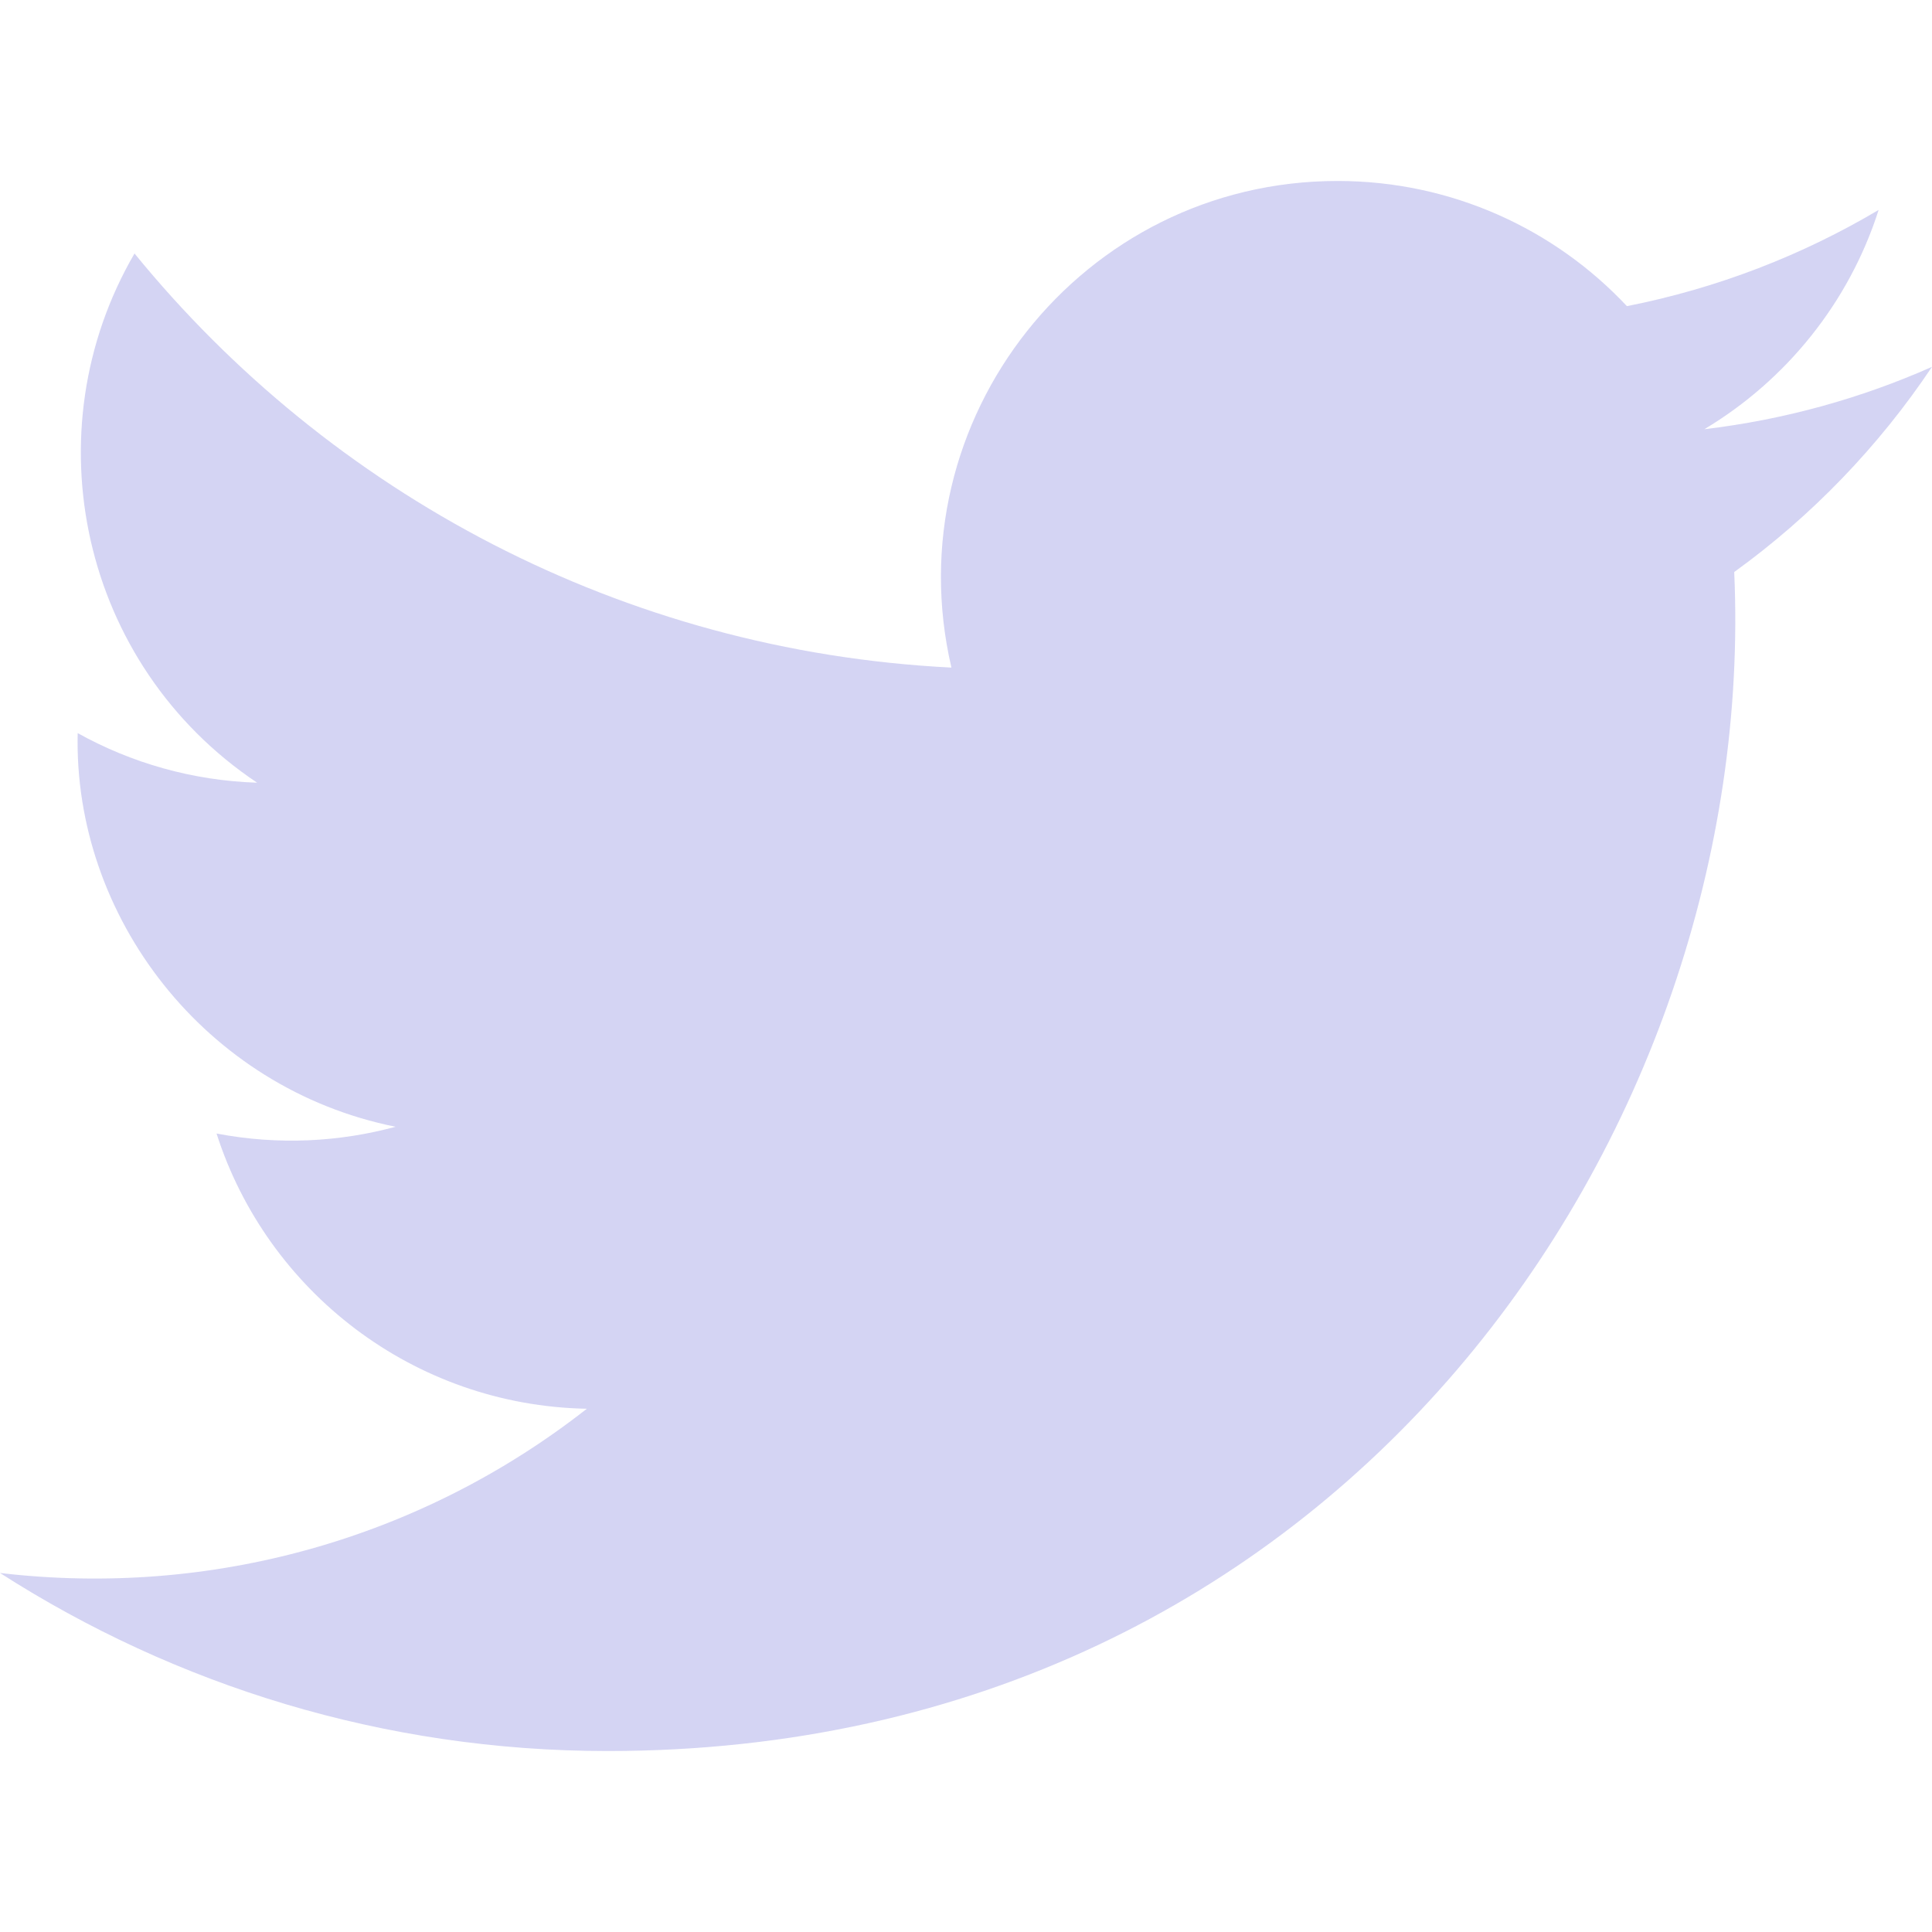
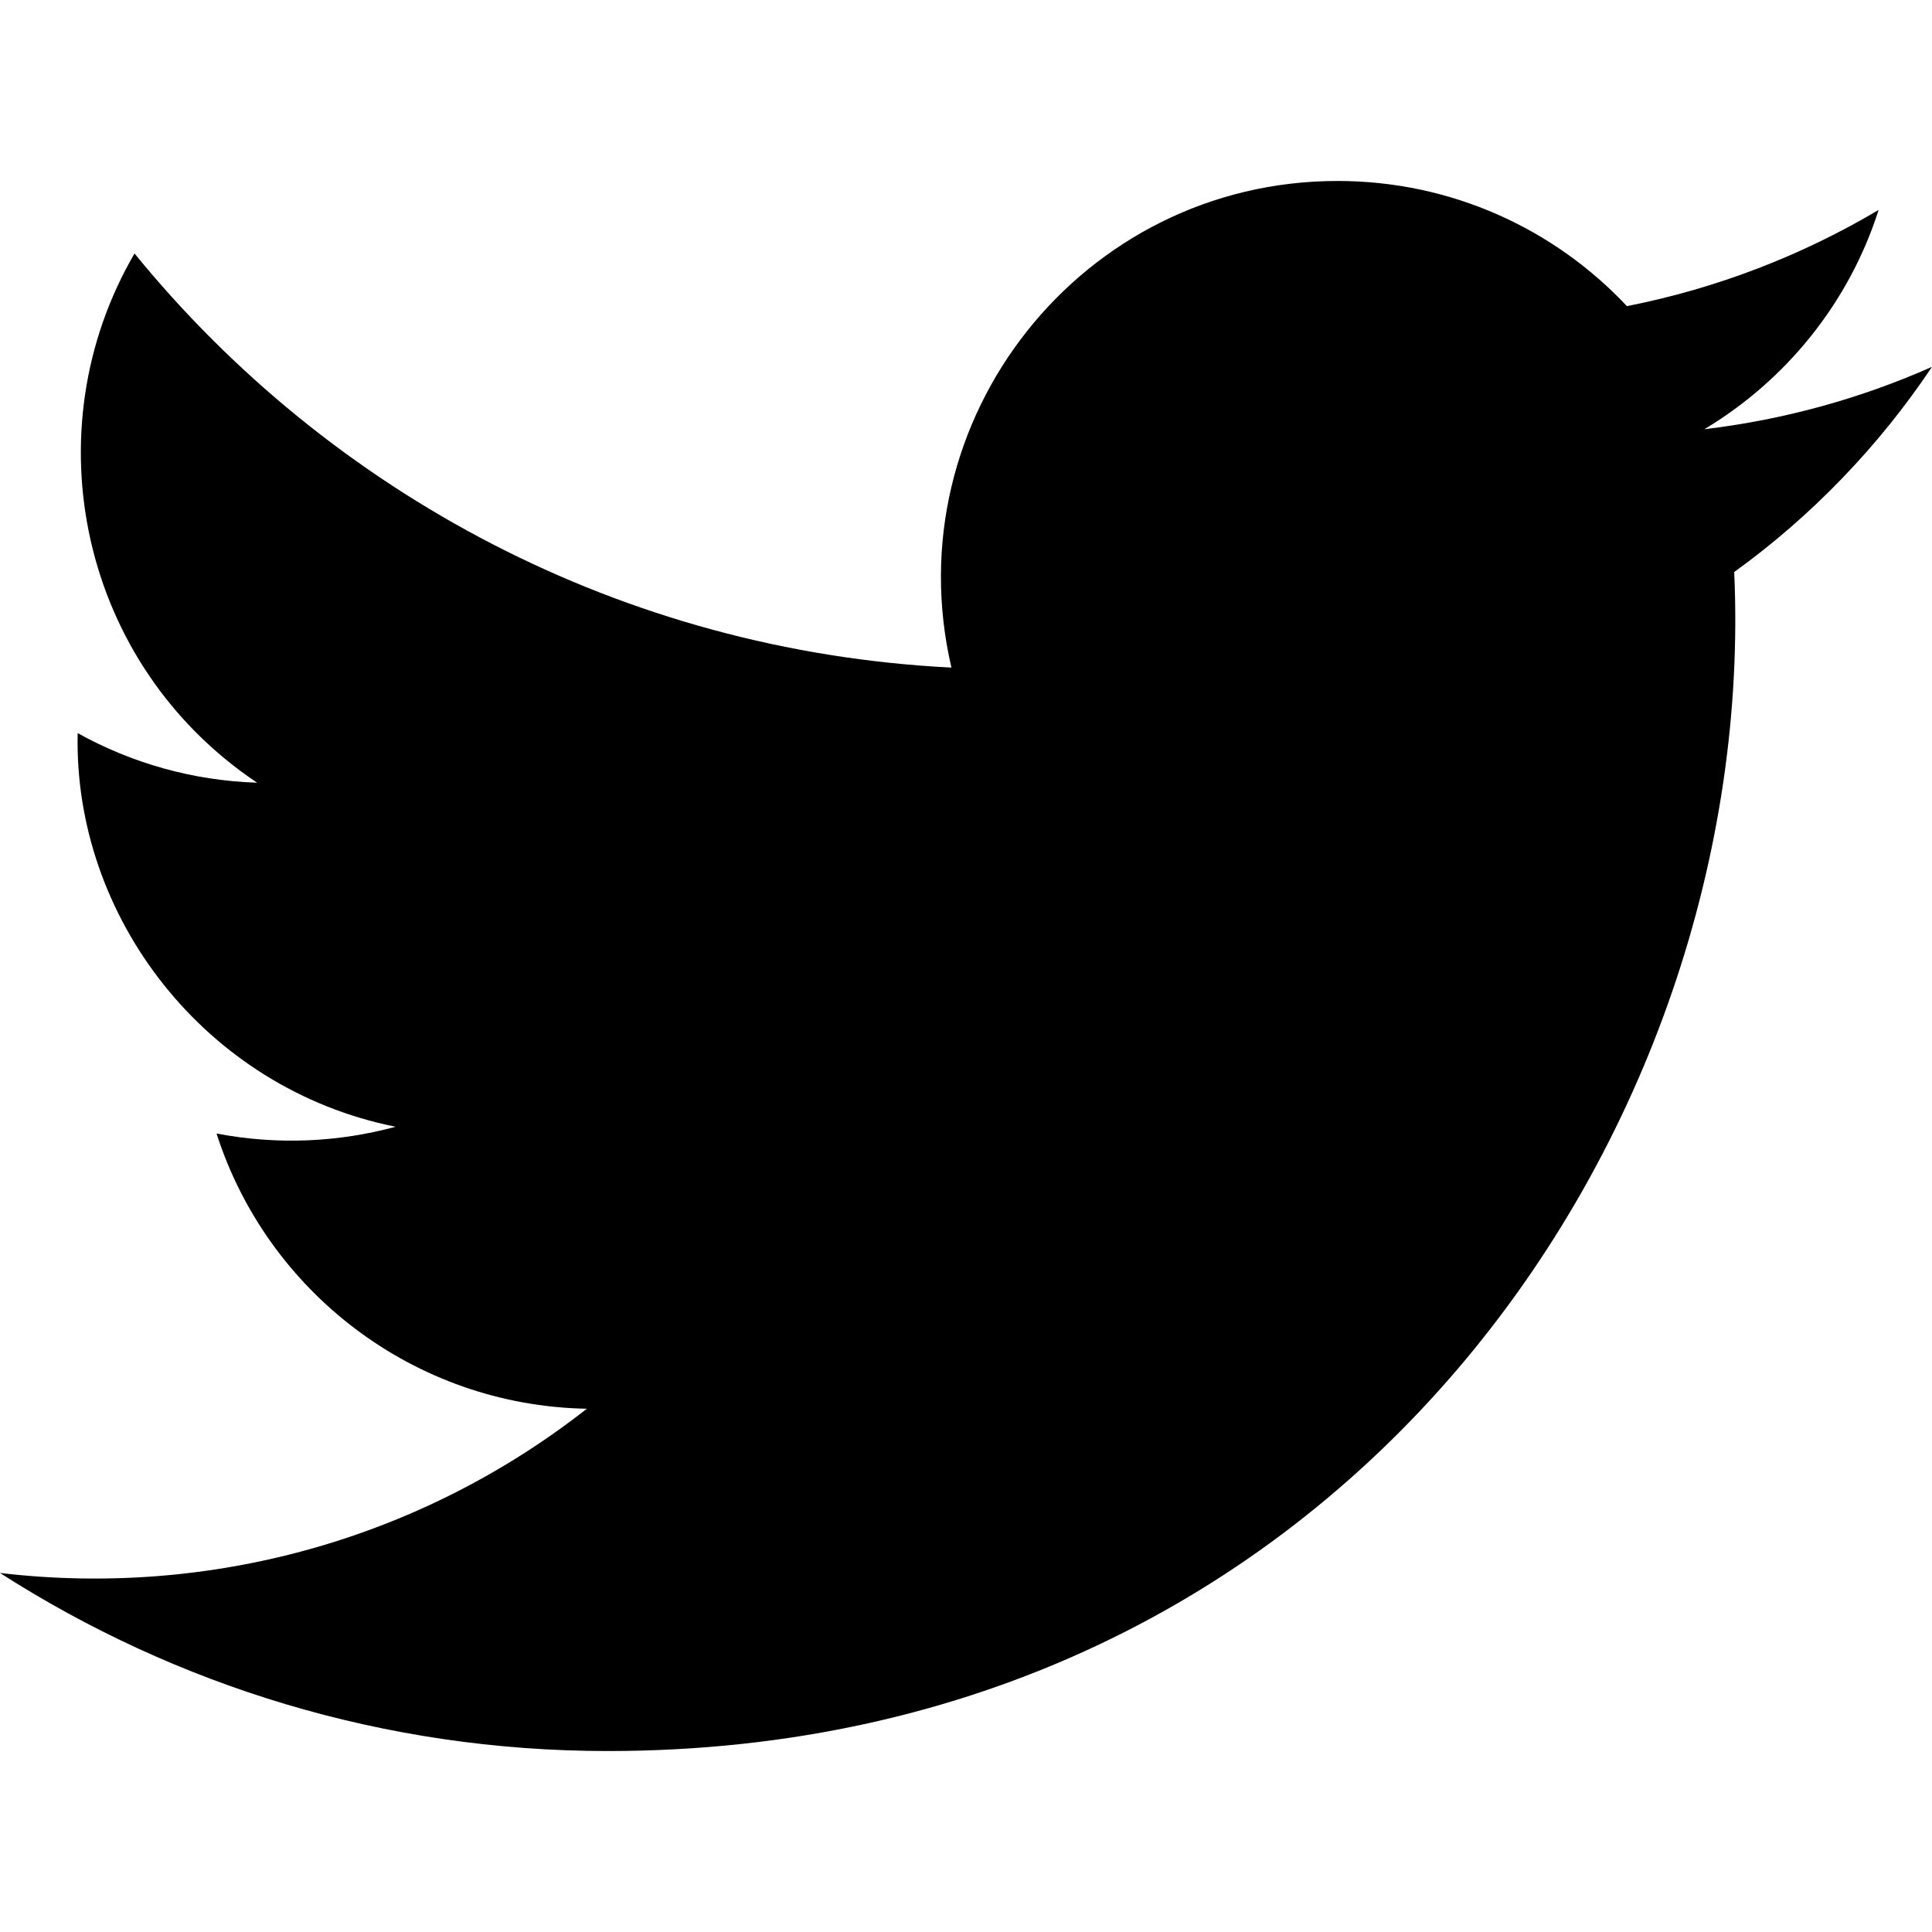
- <svg xmlns="http://www.w3.org/2000/svg" style="fill: rgb(212, 212, 243 )" width="24" height="24" viewBox="0 0 24 24">
+ <svg xmlns="http://www.w3.org/2000/svg" style="fill: rgb(0, 0, 0 )" width="24" height="24" viewBox="0 0 24 24">
  <path d="M24 4.557c-.883.392-1.832.656-2.828.775 1.017-.609 1.798-1.574 2.165-2.724-.951.564-2.005.974-3.127 1.195-.897-.957-2.178-1.555-3.594-1.555-3.179 0-5.515 2.966-4.797 6.045-4.091-.205-7.719-2.165-10.148-5.144-1.29 2.213-.669 5.108 1.523 6.574-.806-.026-1.566-.247-2.229-.616-.054 2.281 1.581 4.415 3.949 4.89-.693.188-1.452.232-2.224.084.626 1.956 2.444 3.379 4.6 3.419-2.07 1.623-4.678 2.348-7.29 2.04 2.179 1.397 4.768 2.212 7.548 2.212 9.142 0 14.307-7.721 13.995-14.646.962-.695 1.797-1.562 2.457-2.549z" />
</svg>
